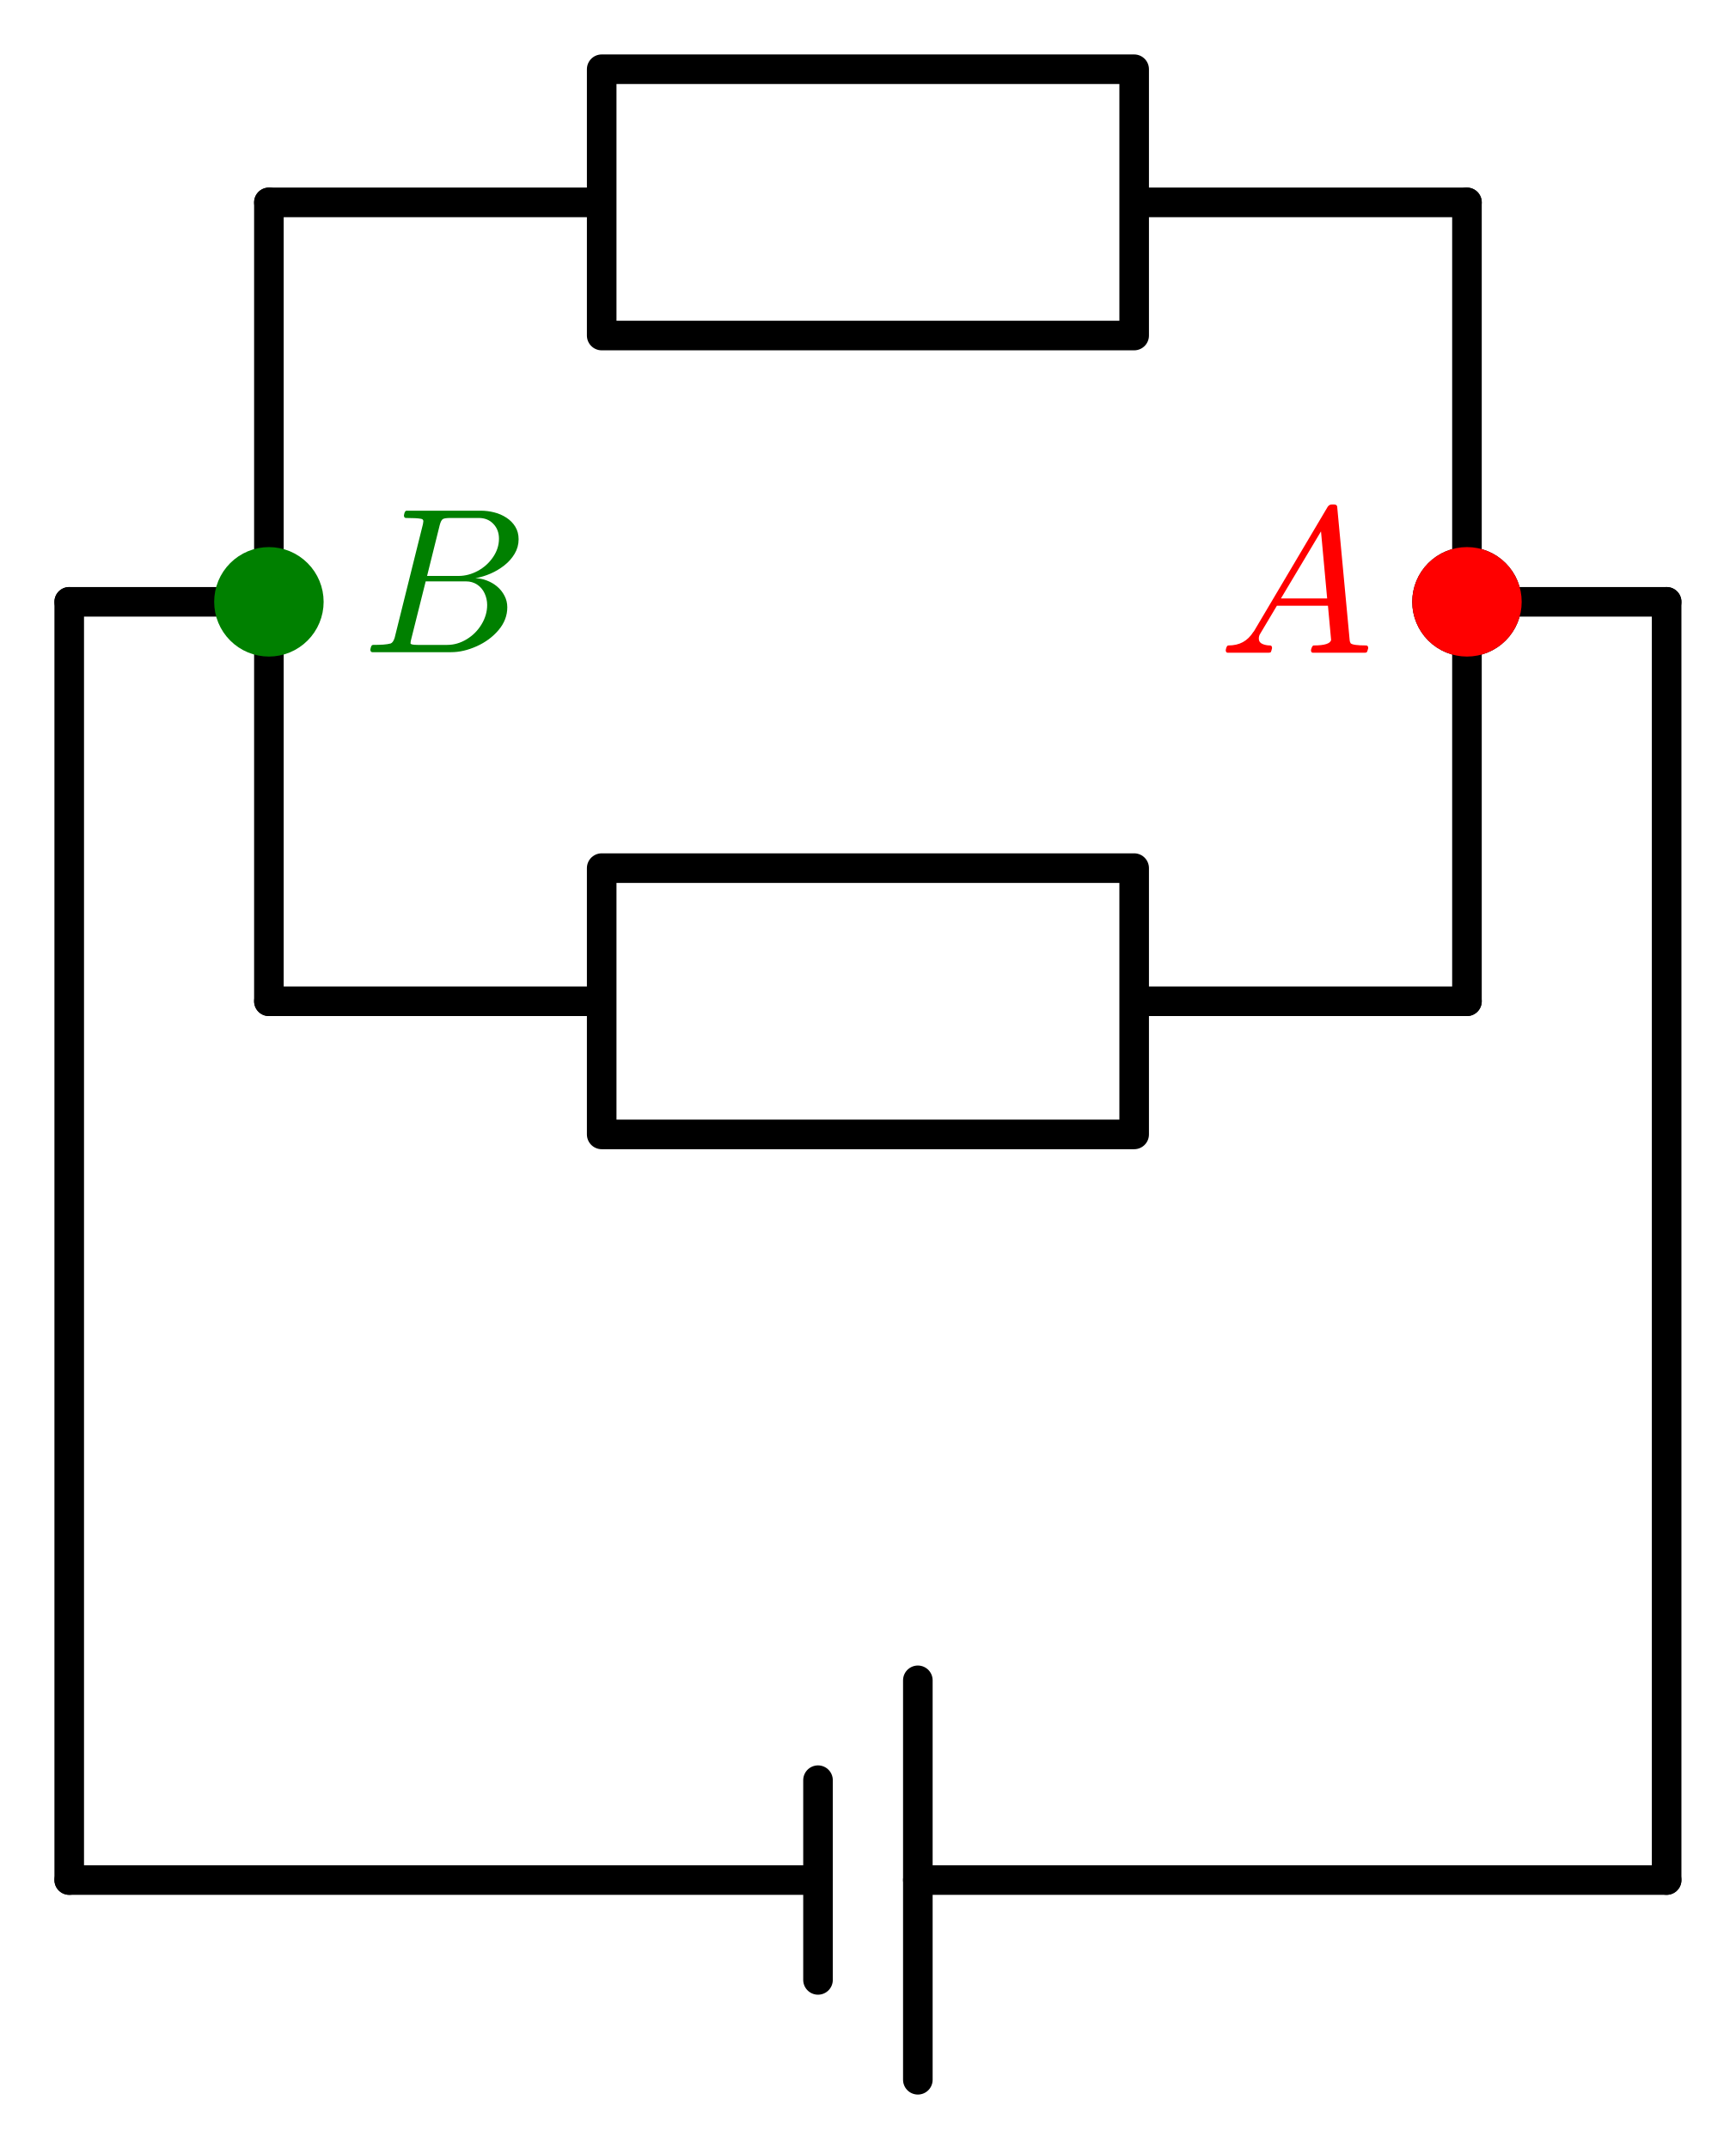
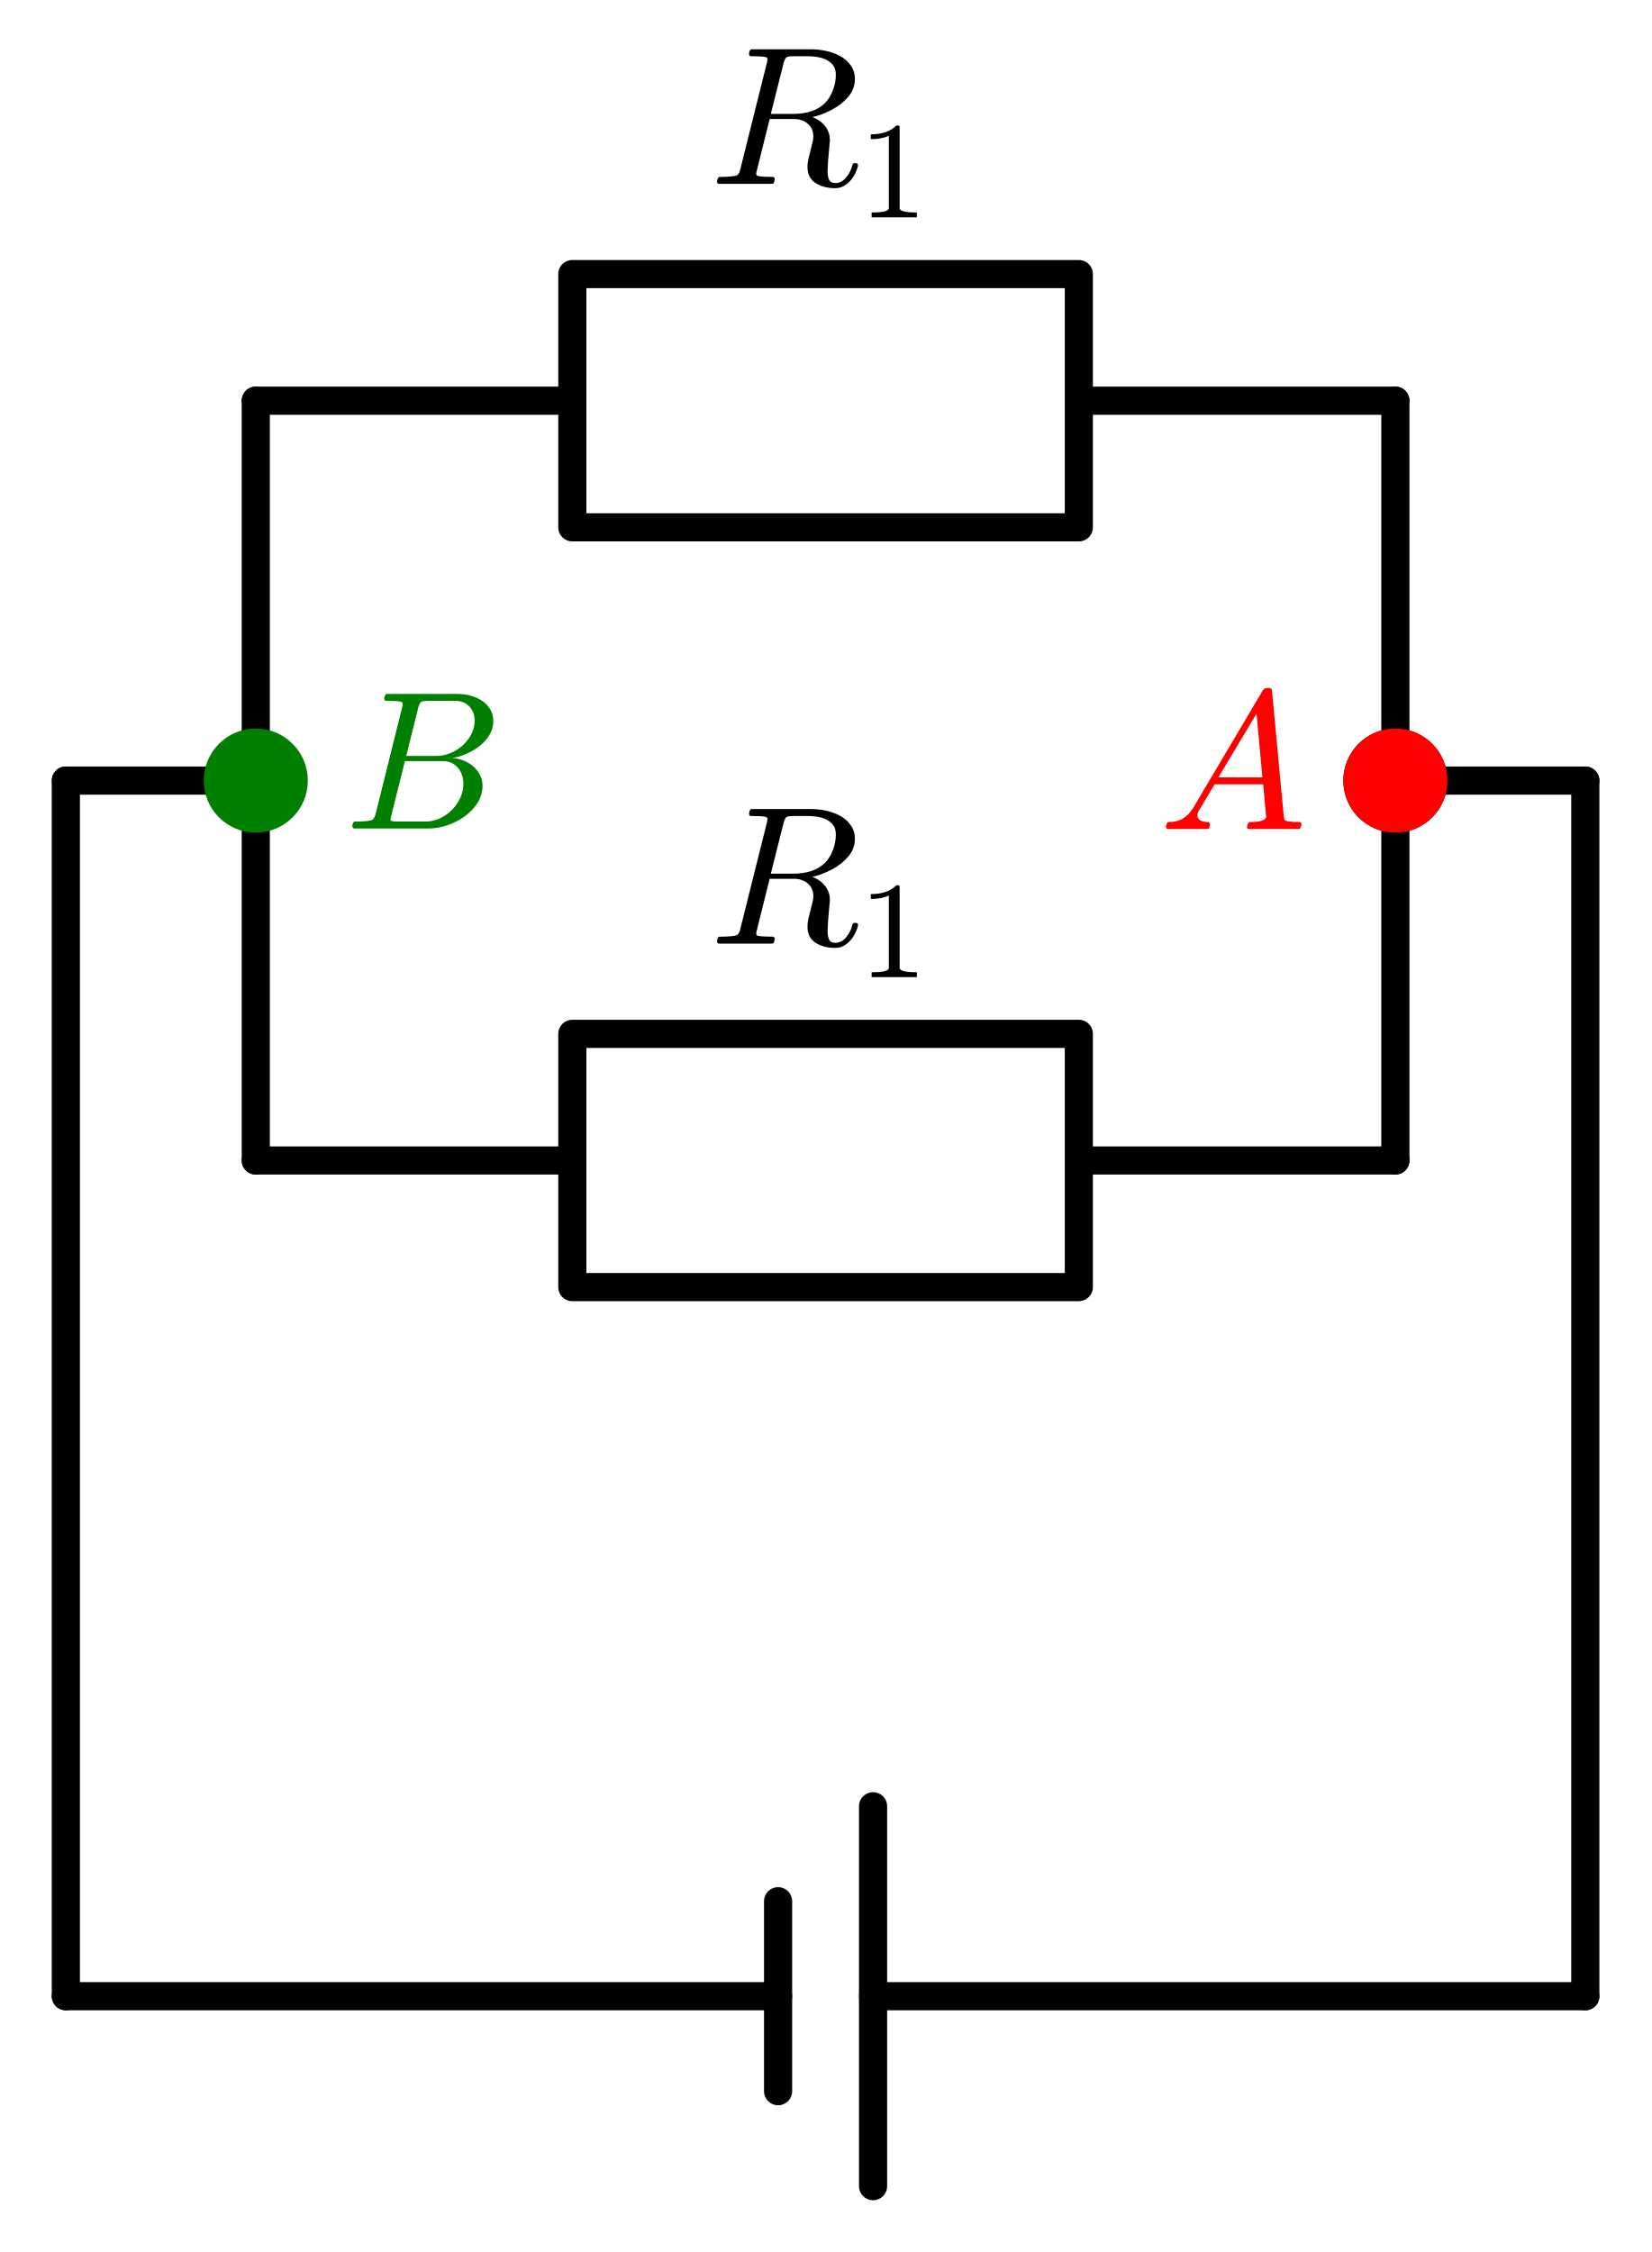
- <svg xmlns="http://www.w3.org/2000/svg" xmlns:xlink="http://www.w3.org/1999/xlink" width="117.36pt" height="145.26pt" viewBox="0 0 117.36 145.26" version="1.1">
+ <svg xmlns="http://www.w3.org/2000/svg" xmlns:xlink="http://www.w3.org/1999/xlink" width="117.36pt" height="160.06pt" viewBox="0 0 117.36 160.06" version="1.1">
  <defs>
    <style type="text/css">*{stroke-linejoin: round; stroke-linecap: butt}</style>
  </defs>
  <g id="figure_1">
    <g id="patch_1">
-       <path d="M 0 145.26  L 117.36 145.26  L 117.36 0  L 0 0  L 0 145.26  z " style="fill: none" />
+       <path d="M 0 160.06  L 117.36 160.06  L 117.36 0  L 0 0  L 0 160.06  z " style="fill: none" />
    </g>
    <g id="axes_1">
      <g id="line2d_1">
-         <path d="M 112.68 127.08  L 62.055 127.08  M 55.305 127.08  L 4.68 127.08  " clip-path="url(#p044a15fa02)" style="fill: none; stroke: #000000; stroke-width: 2; stroke-linecap: round" />
+         <path d="M 112.68 141.88  L 62.055 141.88  M 55.305 141.88  L 4.68 141.88  " clip-path="url(#p1f5285367c)" style="fill: none; stroke: #000000; stroke-width: 2; stroke-linecap: round" />
      </g>
      <g id="line2d_2">
-         <path d="M 62.055 140.58  L 62.055 113.58  " clip-path="url(#p044a15fa02)" style="fill: none; stroke: #000000; stroke-width: 2; stroke-linecap: round" />
+         <path d="M 62.055 155.38  L 62.055 128.38  " clip-path="url(#p1f5285367c)" style="fill: none; stroke: #000000; stroke-width: 2; stroke-linecap: round" />
      </g>
      <g id="line2d_3">
-         <path d="M 55.305 133.83  L 55.305 120.33  " clip-path="url(#p044a15fa02)" style="fill: none; stroke: #000000; stroke-width: 2; stroke-linecap: round" />
+         <path d="M 55.305 148.63  L 55.305 135.13  " clip-path="url(#p1f5285367c)" style="fill: none; stroke: #000000; stroke-width: 2; stroke-linecap: round" />
      </g>
      <g id="line2d_4">
-         <path d="M 4.68 127.08  L 4.68 83.88  L 4.68 40.68  " clip-path="url(#p044a15fa02)" style="fill: none; stroke: #000000; stroke-width: 2; stroke-linecap: round" />
+         <path d="M 4.68 141.88  L 4.68 98.68  L 4.68 55.48  " clip-path="url(#p1f5285367c)" style="fill: none; stroke: #000000; stroke-width: 2; stroke-linecap: round" />
      </g>
      <g id="line2d_5">
-         <path d="M 4.68 40.68  L 11.43 40.68  L 18.18 40.68  " clip-path="url(#p044a15fa02)" style="fill: none; stroke: #000000; stroke-width: 2; stroke-linecap: round" />
+         <path d="M 4.68 55.48  L 11.43 55.48  L 18.18 55.48  " clip-path="url(#p1f5285367c)" style="fill: none; stroke: #000000; stroke-width: 2; stroke-linecap: round" />
      </g>
      <g id="line2d_6">
-         <path d="M 18.18 40.68  L 18.18 27.18  L 18.18 13.68  " clip-path="url(#p044a15fa02)" style="fill: none; stroke: #000000; stroke-width: 2; stroke-linecap: round" />
+         <path d="M 18.18 55.48  L 18.18 41.98  L 18.18 28.48  " clip-path="url(#p1f5285367c)" style="fill: none; stroke: #000000; stroke-width: 2; stroke-linecap: round" />
      </g>
      <g id="line2d_7">
-         <path d="M 18.18 13.68  L 40.68 13.68  L 40.68 4.68  L 76.68 4.68  L 76.68 22.68  L 40.68 22.68  L 40.68 13.68  M 76.68 13.68  L 99.18 13.68  " clip-path="url(#p044a15fa02)" style="fill: none; stroke: #000000; stroke-width: 2; stroke-linecap: round" />
+         <path d="M 18.18 28.48  L 40.68 28.48  L 40.68 19.48  L 76.68 19.48  L 76.68 37.48  L 40.68 37.48  L 40.68 28.48  M 76.68 28.48  L 99.18 28.48  " clip-path="url(#p1f5285367c)" style="fill: none; stroke: #000000; stroke-width: 2; stroke-linecap: round" />
      </g>
      <g id="line2d_8">
-         <path d="M 99.18 13.68  L 99.18 27.18  L 99.18 40.68  " clip-path="url(#p044a15fa02)" style="fill: none; stroke: #000000; stroke-width: 2; stroke-linecap: round" />
+         <path d="M 99.18 28.48  L 99.18 41.98  L 99.18 55.48  " clip-path="url(#p1f5285367c)" style="fill: none; stroke: #000000; stroke-width: 2; stroke-linecap: round" />
      </g>
      <g id="line2d_9">
-         <path d="M 18.18 40.68  L 18.18 54.18  L 18.18 67.68  " clip-path="url(#p044a15fa02)" style="fill: none; stroke: #000000; stroke-width: 2; stroke-linecap: round" />
+         <path d="M 18.18 55.48  L 18.18 68.98  L 18.18 82.48  " clip-path="url(#p1f5285367c)" style="fill: none; stroke: #000000; stroke-width: 2; stroke-linecap: round" />
      </g>
      <g id="line2d_10">
-         <path d="M 18.18 67.68  L 40.68 67.68  L 40.68 58.68  L 76.68 58.68  L 76.68 76.68  L 40.68 76.68  L 40.68 67.68  M 76.68 67.68  L 99.18 67.68  " clip-path="url(#p044a15fa02)" style="fill: none; stroke: #000000; stroke-width: 2; stroke-linecap: round" />
+         <path d="M 18.18 82.48  L 40.68 82.48  L 40.68 73.48  L 76.68 73.48  L 76.68 91.48  L 40.68 91.48  L 40.68 82.48  M 76.68 82.48  L 99.18 82.48  " clip-path="url(#p1f5285367c)" style="fill: none; stroke: #000000; stroke-width: 2; stroke-linecap: round" />
      </g>
      <g id="line2d_11">
-         <path d="M 99.18 67.68  L 99.18 54.18  L 99.18 40.68  " clip-path="url(#p044a15fa02)" style="fill: none; stroke: #000000; stroke-width: 2; stroke-linecap: round" />
+         <path d="M 99.18 82.48  L 99.18 68.98  L 99.18 55.48  " clip-path="url(#p1f5285367c)" style="fill: none; stroke: #000000; stroke-width: 2; stroke-linecap: round" />
      </g>
      <g id="line2d_12">
-         <path d="M 99.18 40.68  L 105.93 40.68  L 112.68 40.68  " clip-path="url(#p044a15fa02)" style="fill: none; stroke: #000000; stroke-width: 2; stroke-linecap: round" />
+         <path d="M 99.18 55.48  L 105.93 55.48  L 112.68 55.48  " clip-path="url(#p1f5285367c)" style="fill: none; stroke: #000000; stroke-width: 2; stroke-linecap: round" />
      </g>
      <g id="line2d_13">
-         <path d="M 112.68 40.68  L 112.68 83.88  L 112.68 127.08  " clip-path="url(#p044a15fa02)" style="fill: none; stroke: #000000; stroke-width: 2; stroke-linecap: round" />
+         <path d="M 112.68 55.48  L 112.68 98.68  L 112.68 141.88  " clip-path="url(#p1f5285367c)" style="fill: none; stroke: #000000; stroke-width: 2; stroke-linecap: round" />
+       </g>
+       <g id="text_1">
+         <g transform="translate(50.42 13.16313) scale(0.14 -0.14)">
+           <defs>
+             <path id="Cmmi10-52" d="M 313 0  Q 250 0 250 84  Q 253 100 262 139  Q 272 178 289 201  Q 306 225 331 225  Q 722 225 878 269  Q 959 297 997 441  L 1875 3956  Q 1888 4019 1888 4044  Q 1888 4113 1813 4122  Q 1691 4147 1350 4147  Q 1288 4147 1288 4231  Q 1291 4247 1300 4286  Q 1309 4325 1326 4348  Q 1344 4372 1369 4372  L 3309 4372  Q 3541 4372 3791 4319  Q 4041 4266 4250 4152  Q 4459 4038 4593 3848  Q 4728 3659 4728 3406  Q 4728 3084 4515 2831  Q 4303 2578 3978 2408  Q 3653 2238 3347 2169  Q 3597 2078 3756 1879  Q 3916 1681 3916 1422  Q 3916 1388 3914 1370  Q 3913 1353 3909 1331  L 3859 763  Q 3853 638 3847 550  Q 3841 463 3841 409  Q 3841 234 3892 129  Q 3944 25 4097 25  Q 4297 25 4448 211  Q 4600 397 4647 616  Q 4675 672 4709 672  L 4769 672  Q 4831 672 4831 588  Q 4784 403 4682 237  Q 4581 72 4426 -34  Q 4272 -141 4091 -141  Q 3716 -141 3452 26  Q 3188 194 3188 550  Q 3188 684 3213 788  L 3353 1356  Q 3378 1434 3378 1538  Q 3378 1803 3198 1954  Q 3019 2106 2747 2106  L 1959 2106  L 1538 416  Q 1522 363 1522 325  Q 1522 259 1600 250  Q 1722 225 2059 225  Q 2125 225 2125 141  Q 2103 50 2090 25  Q 2078 0 2016 0  L 313 0  z M 1997 2272  L 2706 2272  Q 3403 2272 3756 2625  Q 3919 2788 4014 3039  Q 4109 3291 4109 3541  Q 4109 3778 3970 3912  Q 3831 4047 3626 4097  Q 3422 4147 3175 4147  L 2747 4147  Q 2572 4147 2515 4117  Q 2459 4088 2413 3928  L 1997 2272  z " transform="scale(0.015625)" />
+             <path id="Cmr10-31" d="M 594 0  L 594 225  Q 1394 225 1394 428  L 1394 3788  Q 1063 3628 556 3628  L 556 3853  Q 1341 3853 1741 4263  L 1831 4263  Q 1853 4263 1873 4245  Q 1894 4228 1894 4206  L 1894 428  Q 1894 225 2694 225  L 2694 0  L 594 0  z " transform="scale(0.015625)" />
+           </defs>
+           <use xlink:href="#Cmmi10-52" transform="translate(0 0.6875)" />
+           <use xlink:href="#Cmr10-31" transform="translate(75.87891 -16.31875) scale(0.7)" />
+         </g>
+       </g>
+       <g id="text_2">
+         <g transform="translate(50.42 67.16312) scale(0.14 -0.14)">
+           <use xlink:href="#Cmmi10-52" transform="translate(0 0.6875)" />
+           <use xlink:href="#Cmr10-31" transform="translate(75.87891 -16.31875) scale(0.7)" />
+         </g>
      </g>
      <g id="patch_2">
-         <path d="M 99.18 43.38  C 99.896 43.38 100.583 43.096 101.089 42.589  C 101.596 42.083 101.88 41.396 101.88 40.68  C 101.88 39.964 101.596 39.277 101.089 38.771  C 100.583 38.264 99.896 37.98 99.18 37.98  C 98.464 37.98 97.777 38.264 97.271 38.771  C 96.764 39.277 96.48 39.964 96.48 40.68  C 96.48 41.396 96.764 42.083 97.271 42.589  C 97.777 43.096 98.464 43.38 99.18 43.38  z " clip-path="url(#p044a15fa02)" style="stroke: #000000; stroke-width: 2; stroke-linejoin: miter" />
+         <path d="M 99.18 58.18  C 99.896 58.18 100.583 57.896 101.089 57.389  C 101.596 56.883 101.88 56.196 101.88 55.48  C 101.88 54.764 101.596 54.077 101.089 53.571  C 100.583 53.064 99.896 52.78 99.18 52.78  C 98.464 52.78 97.777 53.064 97.271 53.571  C 96.764 54.077 96.48 54.764 96.48 55.48  C 96.48 56.196 96.764 56.883 97.271 57.389  C 97.777 57.896 98.464 58.18 99.18 58.18  z " clip-path="url(#p1f5285367c)" style="stroke: #000000; stroke-width: 2; stroke-linejoin: miter" />
      </g>
      <g id="patch_3">
-         <path d="M 18.18 43.38  C 18.896 43.38 19.583 43.096 20.089 42.589  C 20.596 42.083 20.88 41.396 20.88 40.68  C 20.88 39.964 20.596 39.277 20.089 38.771  C 19.583 38.264 18.896 37.98 18.18 37.98  C 17.464 37.98 16.777 38.264 16.271 38.771  C 15.764 39.277 15.48 39.964 15.48 40.68  C 15.48 41.396 15.764 42.083 16.271 42.589  C 16.777 43.096 17.464 43.38 18.18 43.38  z " clip-path="url(#p044a15fa02)" style="fill: #008000; stroke: #008000; stroke-width: 2; stroke-linejoin: miter" />
+         <path d="M 18.18 58.18  C 18.896 58.18 19.583 57.896 20.089 57.389  C 20.596 56.883 20.88 56.196 20.88 55.48  C 20.88 54.764 20.596 54.077 20.089 53.571  C 19.583 53.064 18.896 52.78 18.18 52.78  C 17.464 52.78 16.777 53.064 16.271 53.571  C 15.764 54.077 15.48 54.764 15.48 55.48  C 15.48 56.196 15.764 56.883 16.271 57.389  C 16.777 57.896 17.464 58.18 18.18 58.18  z " clip-path="url(#p1f5285367c)" style="fill: #008000; stroke: #008000; stroke-width: 2; stroke-linejoin: miter" />
      </g>
-       <g id="text_1">
-         <g style="fill: #008000" transform="translate(24.48 44.18) scale(0.14 -0.14)">
+       <g id="text_3">
+         <g style="fill: #008000" transform="translate(24.48 58.98) scale(0.14 -0.14)">
          <defs>
            <path id="Cmmi10-42" d="M 319 0  Q 256 0 256 84  Q 259 100 268 137  Q 278 175 293 200  Q 309 225 341 225  Q 522 225 656 234  Q 791 244 884 269  Q 959 297 1006 441  L 1881 3956  Q 1894 4019 1894 4044  Q 1894 4113 1819 4122  Q 1697 4147 1356 4147  Q 1294 4147 1294 4231  Q 1297 4247 1306 4286  Q 1316 4325 1333 4348  Q 1350 4372 1375 4372  L 3669 4372  Q 3878 4372 4083 4320  Q 4288 4269 4461 4156  Q 4634 4044 4736 3876  Q 4838 3709 4838 3488  Q 4838 3247 4714 3040  Q 4591 2834 4395 2681  Q 4200 2528 3973 2429  Q 3747 2331 3500 2284  Q 3675 2284 3854 2215  Q 4034 2147 4175 2028  Q 4316 1909 4402 1743  Q 4488 1578 4488 1388  Q 4488 1003 4219 684  Q 3950 366 3542 183  Q 3134 0 2753 0  L 319 0  z M 1497 275  Q 1497 225 1716 225  L 2631 225  Q 2944 225 3231 398  Q 3519 572 3692 859  Q 3866 1147 3866 1459  Q 3866 1650 3786 1820  Q 3706 1991 3556 2089  Q 3406 2188 3213 2188  L 1966 2188  L 1522 416  Q 1497 328 1497 275  z M 2009 2356  L 2981 2356  Q 3288 2356 3577 2512  Q 3866 2669 4048 2937  Q 4231 3206 4231 3506  Q 4231 3784 4057 3965  Q 3884 4147 3609 4147  L 2731 4147  Q 2559 4147 2500 4115  Q 2441 4084 2400 3928  L 2009 2356  z " transform="scale(0.015625)" />
          </defs>
          <use xlink:href="#Cmmi10-42" transform="translate(0 0.6875)" />
        </g>
      </g>
      <g id="patch_4">
-         <path d="M 99.18 43.38  C 99.896 43.38 100.583 43.096 101.089 42.589  C 101.596 42.083 101.88 41.396 101.88 40.68  C 101.88 39.964 101.596 39.277 101.089 38.771  C 100.583 38.264 99.896 37.98 99.18 37.98  C 98.464 37.98 97.777 38.264 97.271 38.771  C 96.764 39.277 96.48 39.964 96.48 40.68  C 96.48 41.396 96.764 42.083 97.271 42.589  C 97.777 43.096 98.464 43.38 99.18 43.38  z " clip-path="url(#p044a15fa02)" style="fill: #ff0000; stroke: #ff0000; stroke-width: 2; stroke-linejoin: miter" />
+         <path d="M 99.18 58.18  C 99.896 58.18 100.583 57.896 101.089 57.389  C 101.596 56.883 101.88 56.196 101.88 55.48  C 101.88 54.764 101.596 54.077 101.089 53.571  C 100.583 53.064 99.896 52.78 99.18 52.78  C 98.464 52.78 97.777 53.064 97.271 53.571  C 96.764 54.077 96.48 54.764 96.48 55.48  C 96.48 56.196 96.764 56.883 97.271 57.389  C 97.777 57.896 98.464 58.18 99.18 58.18  z " clip-path="url(#p1f5285367c)" style="fill: #ff0000; stroke: #ff0000; stroke-width: 2; stroke-linejoin: miter" />
      </g>
-       <g id="text_2">
-         <g style="fill: #ff0000" transform="translate(82.38 44.18) scale(0.14 -0.14)">
+       <g id="text_4">
+         <g style="fill: #ff0000" transform="translate(82.38 58.98) scale(0.14 -0.14)">
          <defs>
            <path id="Cmmi10-41" d="M 288 0  Q 225 0 225 84  Q 250 225 306 225  Q 566 225 755 328  Q 944 431 1081 647  Q 1094 659 1094 659  L 3378 4513  Q 3428 4581 3500 4581  L 3584 4581  Q 3603 4581 3622 4573  Q 3641 4566 3655 4548  Q 3669 4531 3669 4513  L 4056 378  Q 4056 350 4084 294  Q 4147 225 4563 225  Q 4628 225 4628 141  Q 4606 56 4592 28  Q 4578 0 4519 0  L 2919 0  Q 2859 0 2859 84  Q 2894 225 2944 225  Q 3450 225 3481 397  L 3384 1453  L 1806 1453  L 1294 594  Q 1247 525 1247 434  Q 1247 322 1355 273  Q 1463 225 1594 225  Q 1656 225 1656 141  Q 1634 50 1621 25  Q 1609 0 1550 0  L 288 0  z M 1931 1678  L 3359 1678  L 3169 3750  L 1931 1678  z " transform="scale(0.015625)" />
          </defs>
          <use xlink:href="#Cmmi10-41" transform="translate(0 0.421875)" />
        </g>
      </g>
    </g>
  </g>
  <defs>
-     <clipPath id="p044a15fa02">
-       <rect x="0" y="-0" width="117.36" height="145.26" />
+     <clipPath id="p1f5285367c">
+       <rect x="0" y="-0" width="117.36" height="160.06" />
    </clipPath>
  </defs>
</svg>
